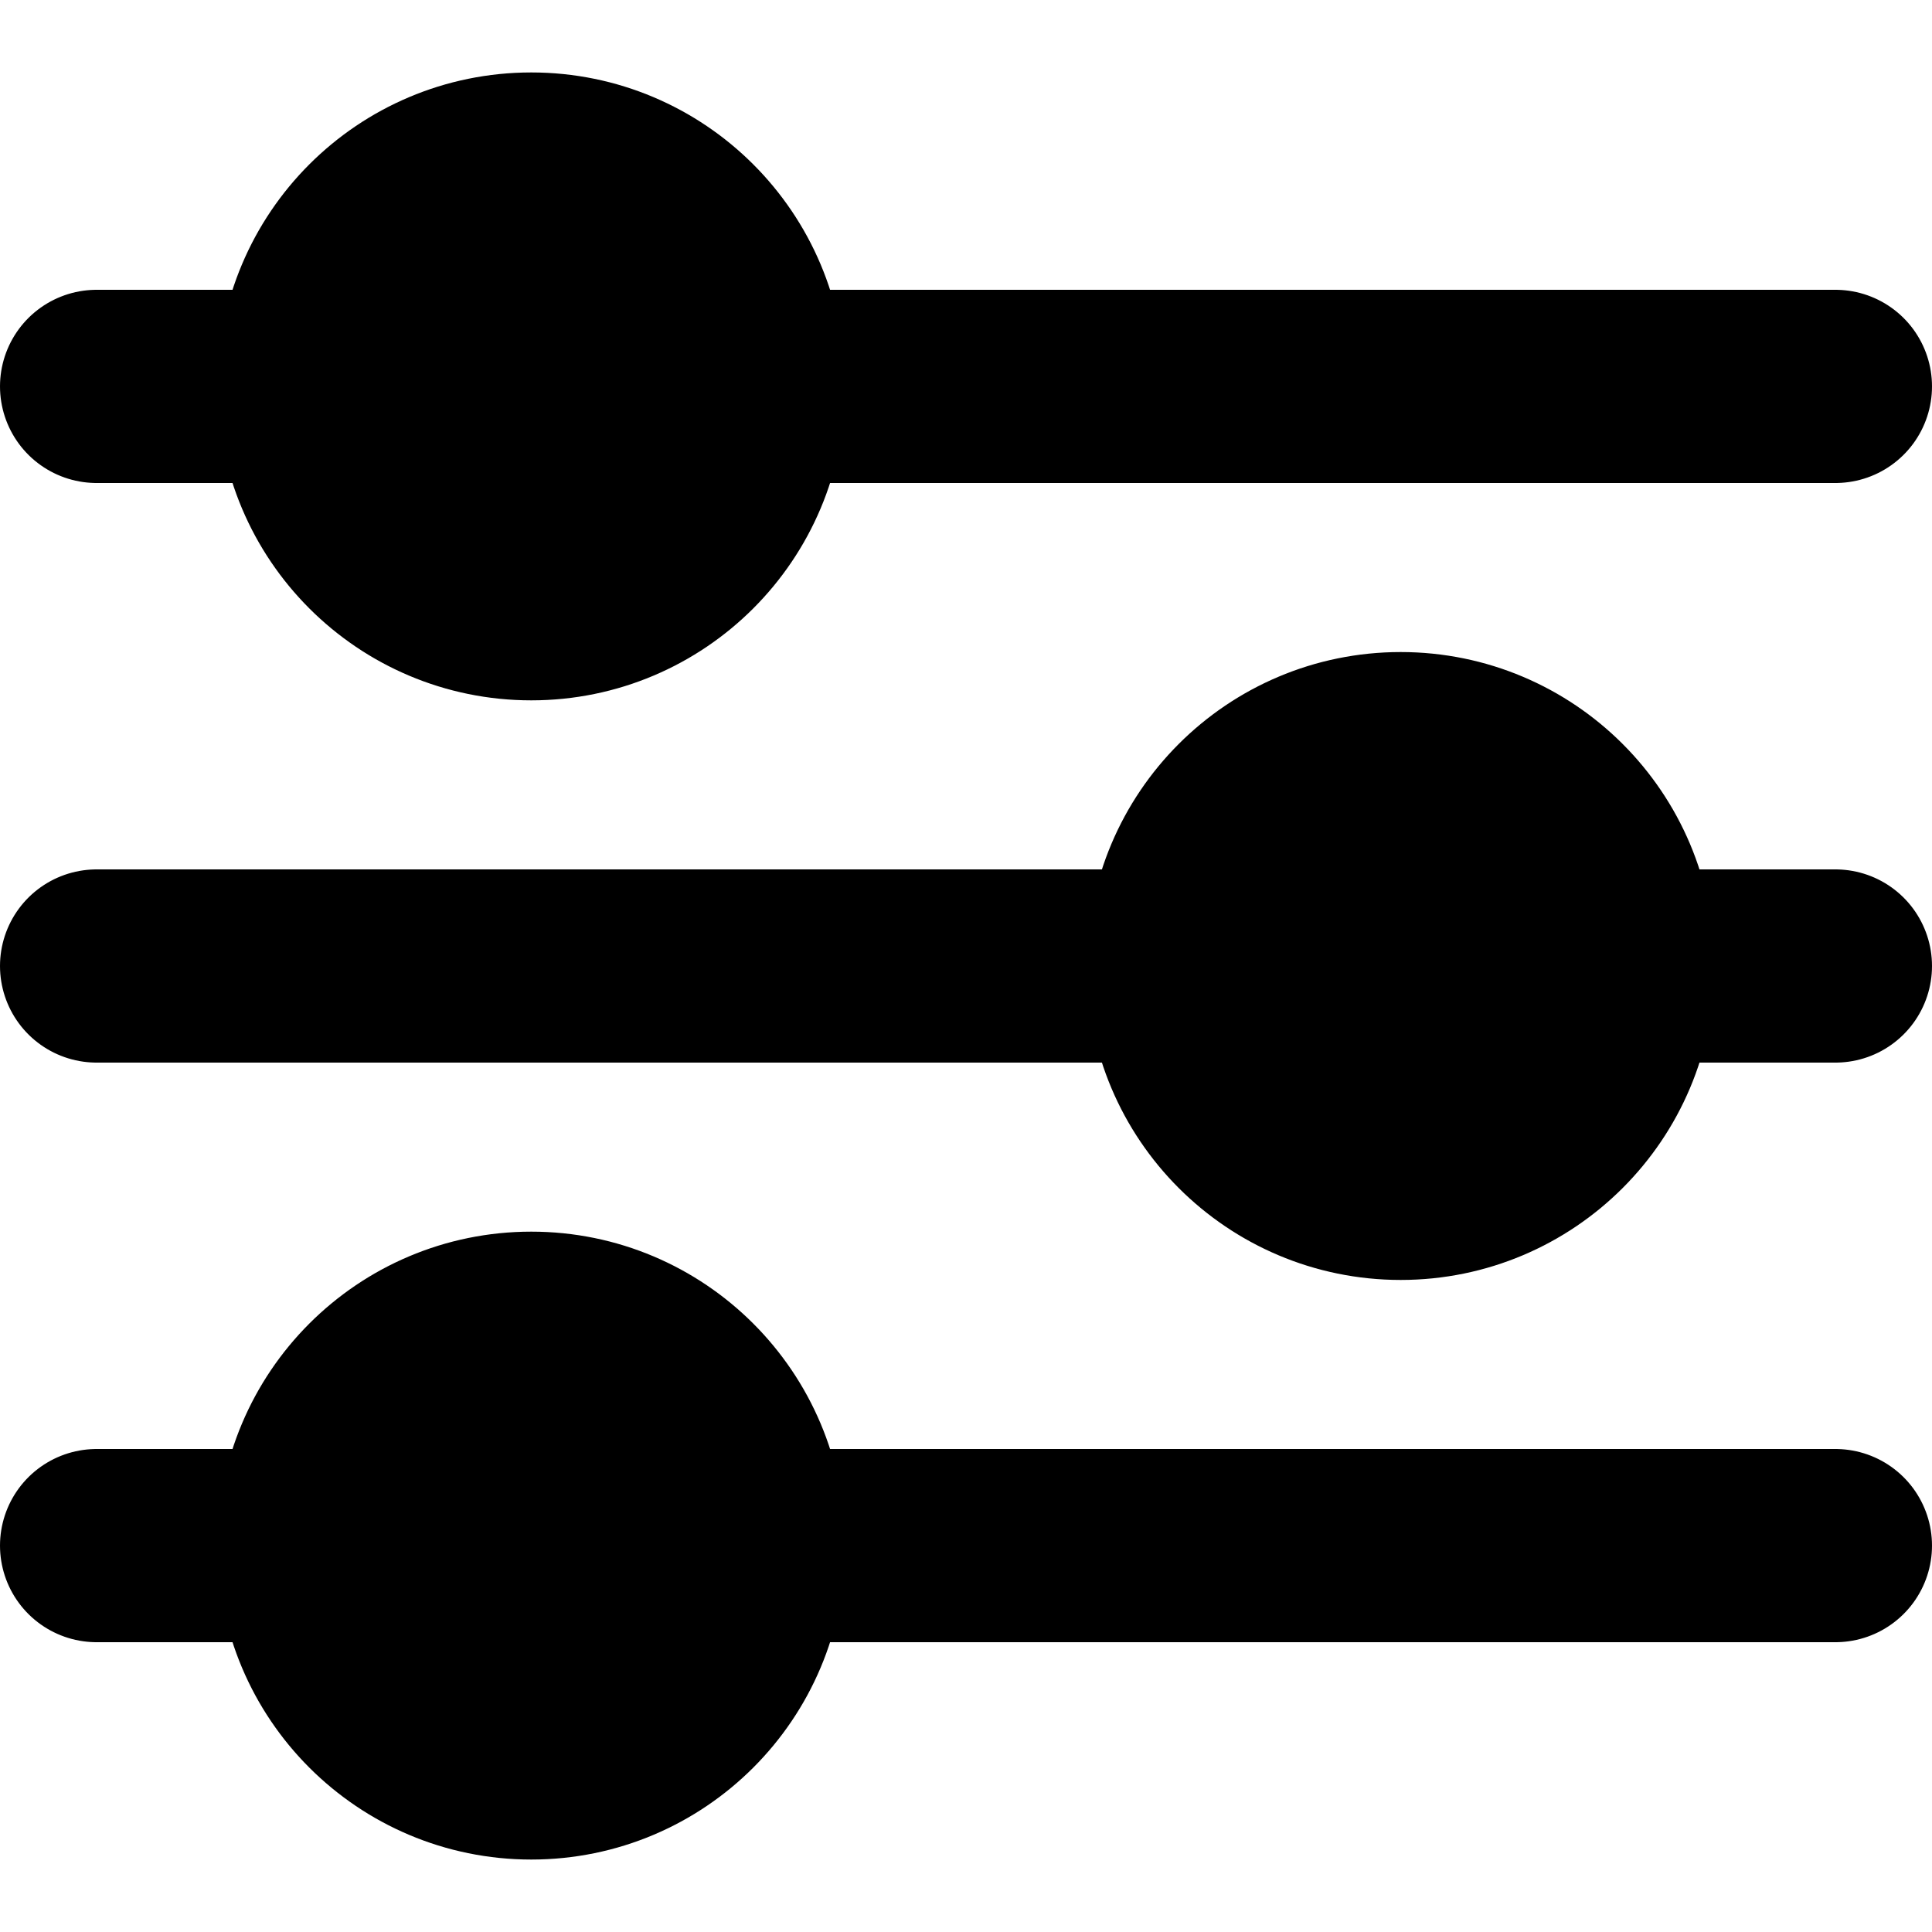
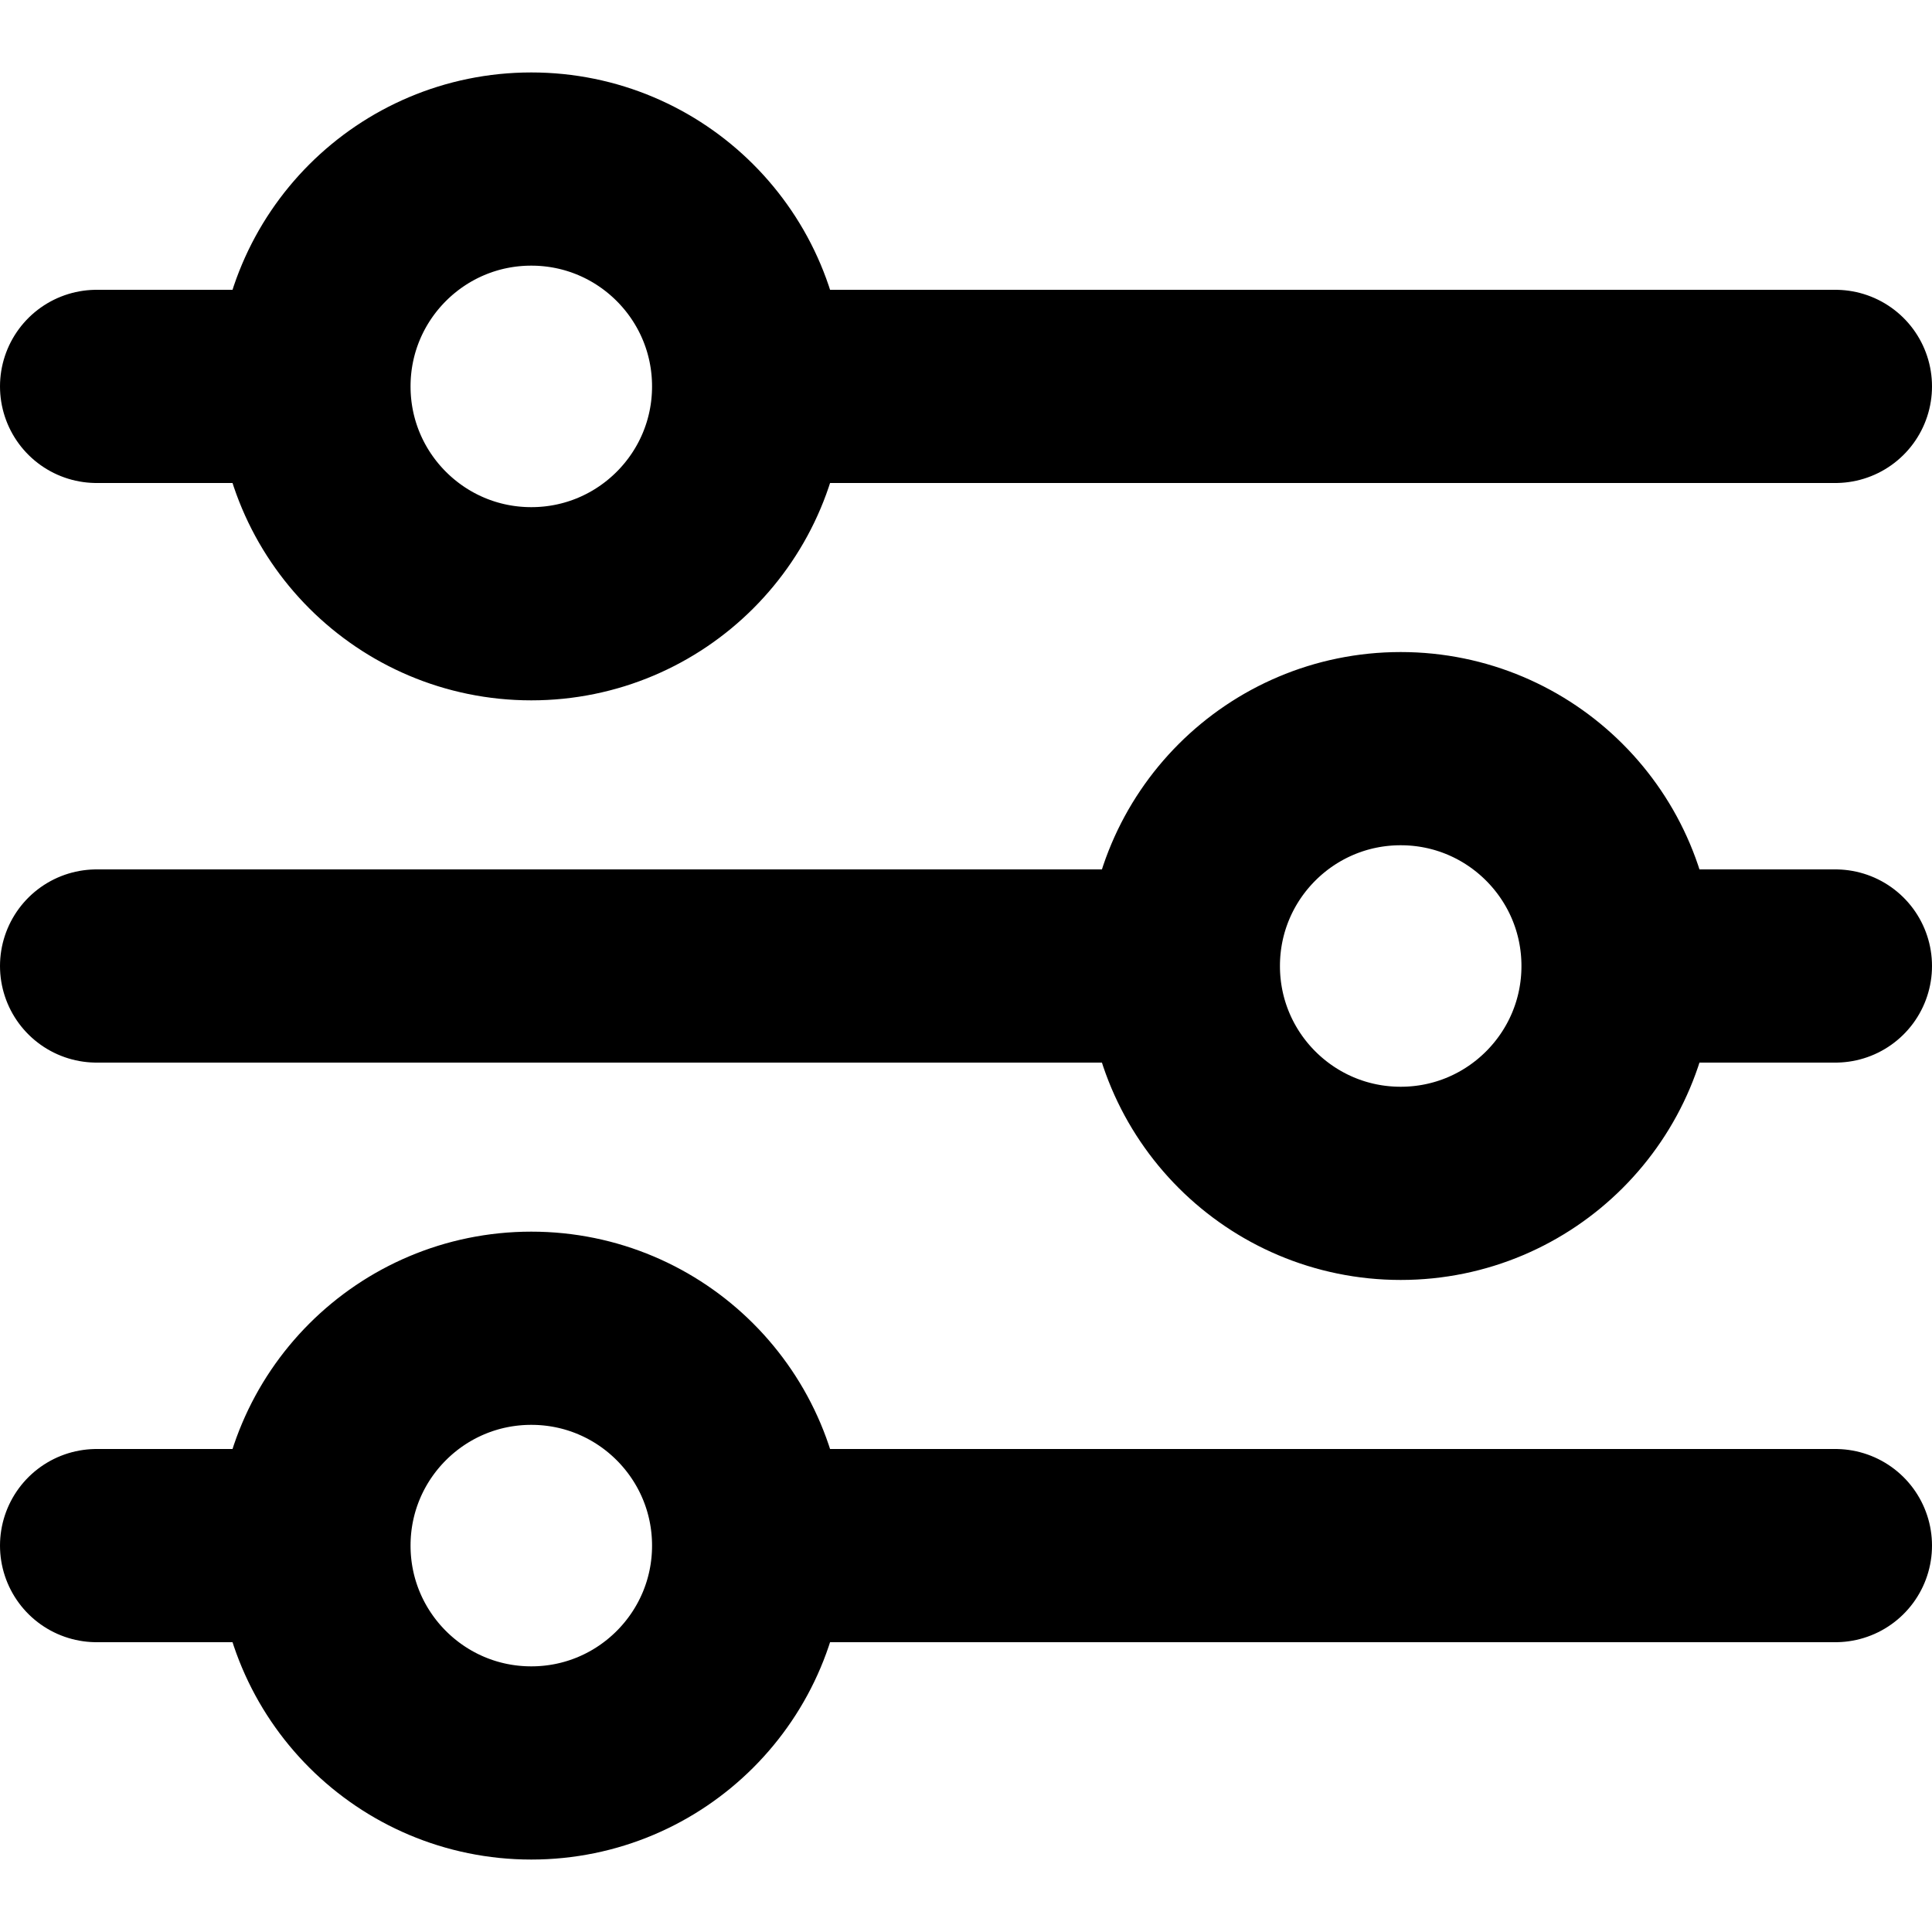
- <svg xmlns="http://www.w3.org/2000/svg" fill="currentColor" viewBox="0 0 20 20">
+ <svg xmlns="http://www.w3.org/2000/svg" fill="none" viewBox="0 0 20 20">
  <path stroke="currentColor" stroke-linecap="round" stroke-linejoin="round" stroke-width="2" d="M7.75 4H19M7.75 4a2.25 2.25 0 0 1-4.5 0m4.5 0a2.25 2.25 0 0 0-4.5 0M1 4h2.25m13.5 6H19m-2.25 0a2.25 2.25 0 0 1-4.5 0m4.5 0a2.25 2.25 0 0 0-4.5 0M1 10h11.25m-4.5 6H19M7.75 16a2.25 2.25 0 0 1-4.5 0m4.5 0a2.25 2.25 0 0 0-4.5 0M1 16h2.25" />
</svg>
